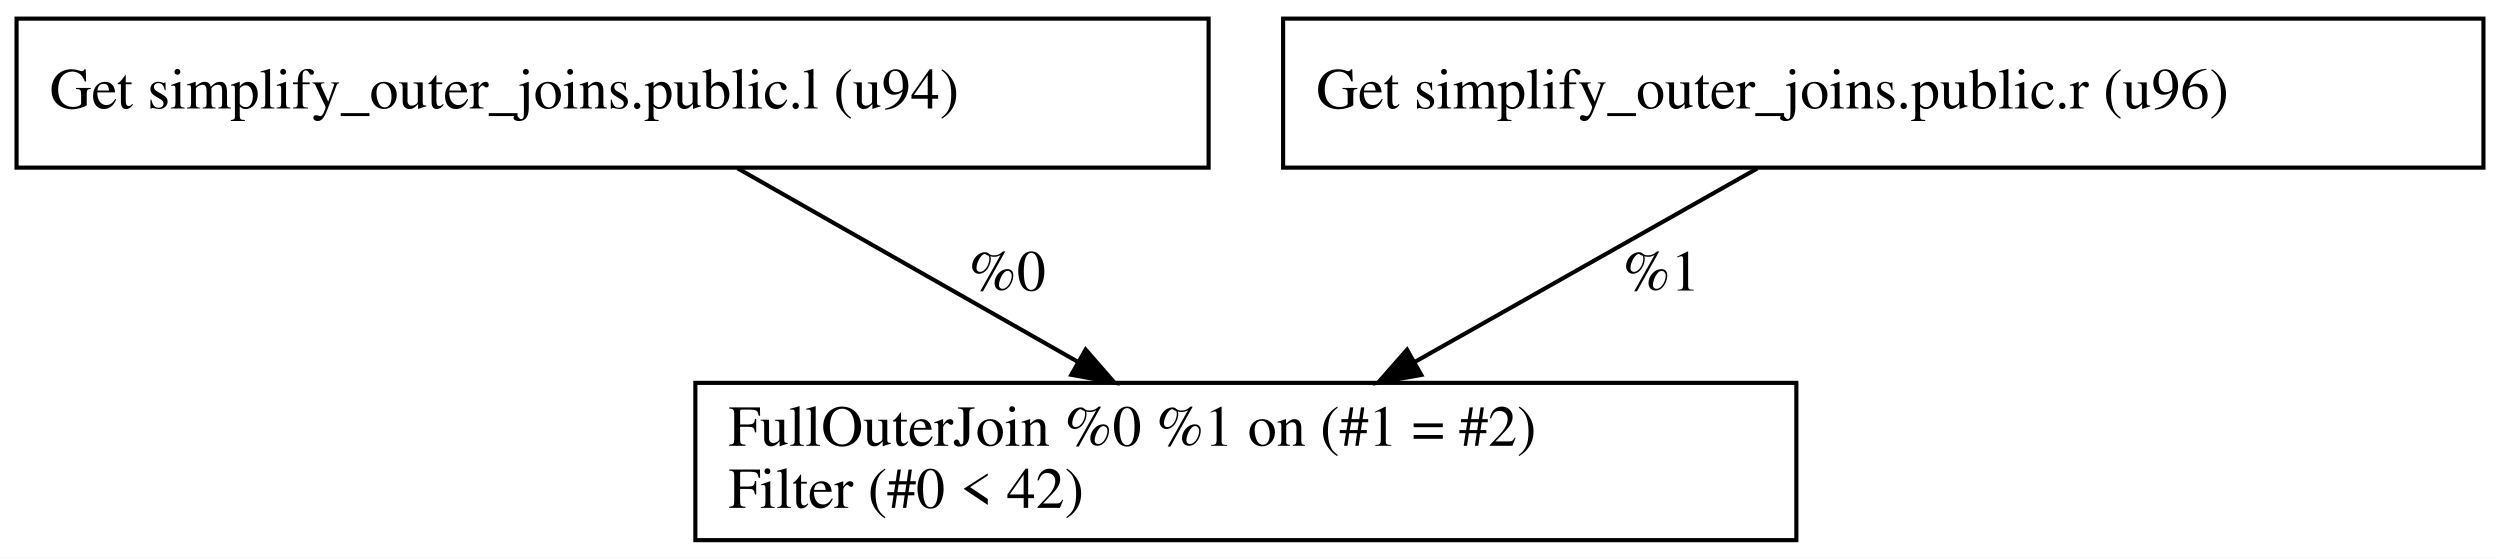
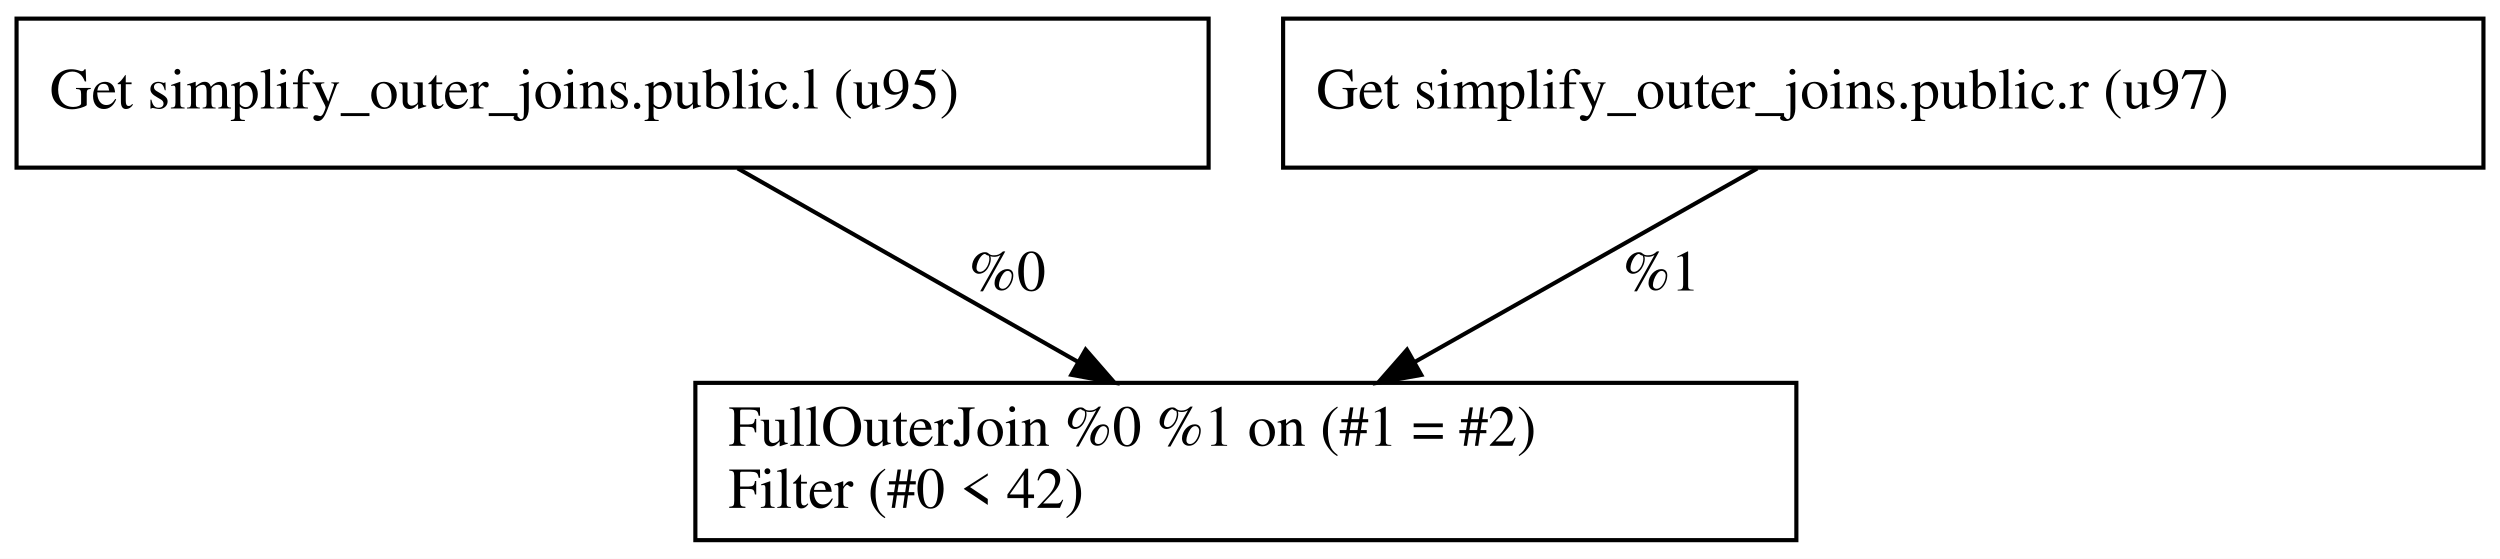
<svg xmlns="http://www.w3.org/2000/svg" width="604pt" height="135pt" viewBox="0.00 0.00 604.00 135.00">
  <g id="graph0" class="graph" transform="scale(1 1) rotate(0) translate(4 131)">
    <polygon fill="white" stroke="transparent" points="-4,4 -4,-131 600,-131 600,4 -4,4" />
    <g id="node1" class="node">
      <polygon fill="none" stroke="black" points="0,-90.5 0,-126.5 288,-126.5 288,-90.5 0,-90.5" />
-       <text text-anchor="start" x="8" y="-104.8" font-family="Times,serif" font-size="14.00">Get simplify_outer_joins.public.l (u94)</text>
+       <text text-anchor="start" x="8" y="-104.8" font-family="Times,serif" font-size="14.00">Get simplify_outer_joins.public.l (u95)</text>
    </g>
    <g id="node3" class="node">
      <polygon fill="none" stroke="black" points="164,-0.5 164,-38.5 430,-38.5 430,-0.5 164,-0.5" />
      <text text-anchor="start" x="172" y="-23.3" font-family="Times,serif" font-size="14.00">FullOuterJoin %0 %1 on (#1 = #2)</text>
      <text text-anchor="start" x="172" y="-8.3" font-family="Times,serif" font-size="14.00"> Filter (#0 &lt; 42)</text>
    </g>
-     <g id="edge1" class="edge">
+     <g id="edge2" class="edge">
      <path fill="none" stroke="black" d="M174.23,-90.31C197.75,-76.93 230.63,-58.24 256.45,-43.56" />
      <polygon fill="black" stroke="black" points="258.29,-46.54 265.25,-38.55 254.83,-40.45 258.29,-46.54" />
      <text text-anchor="start" x="230" y="-60.8" font-family="Times,serif" font-size="14.00">%0</text>
    </g>
    <g id="node2" class="node">
      <polygon fill="none" stroke="black" points="306,-90.5 306,-126.5 596,-126.5 596,-90.5 306,-90.5" />
-       <text text-anchor="start" x="314" y="-104.8" font-family="Times,serif" font-size="14.00">Get simplify_outer_joins.public.r (u96)</text>
+       <text text-anchor="start" x="314" y="-104.8" font-family="Times,serif" font-size="14.00">Get simplify_outer_joins.public.r (u97)</text>
    </g>
-     <g id="edge2" class="edge">
+     <g id="edge1" class="edge">
      <path fill="none" stroke="black" d="M420.57,-90.31C396.89,-76.93 363.8,-58.24 337.82,-43.56" />
      <polygon fill="black" stroke="black" points="339.38,-40.42 328.95,-38.55 335.94,-46.52 339.38,-40.42" />
      <text text-anchor="start" x="388" y="-60.8" font-family="Times,serif" font-size="14.00">%1</text>
    </g>
  </g>
</svg>
